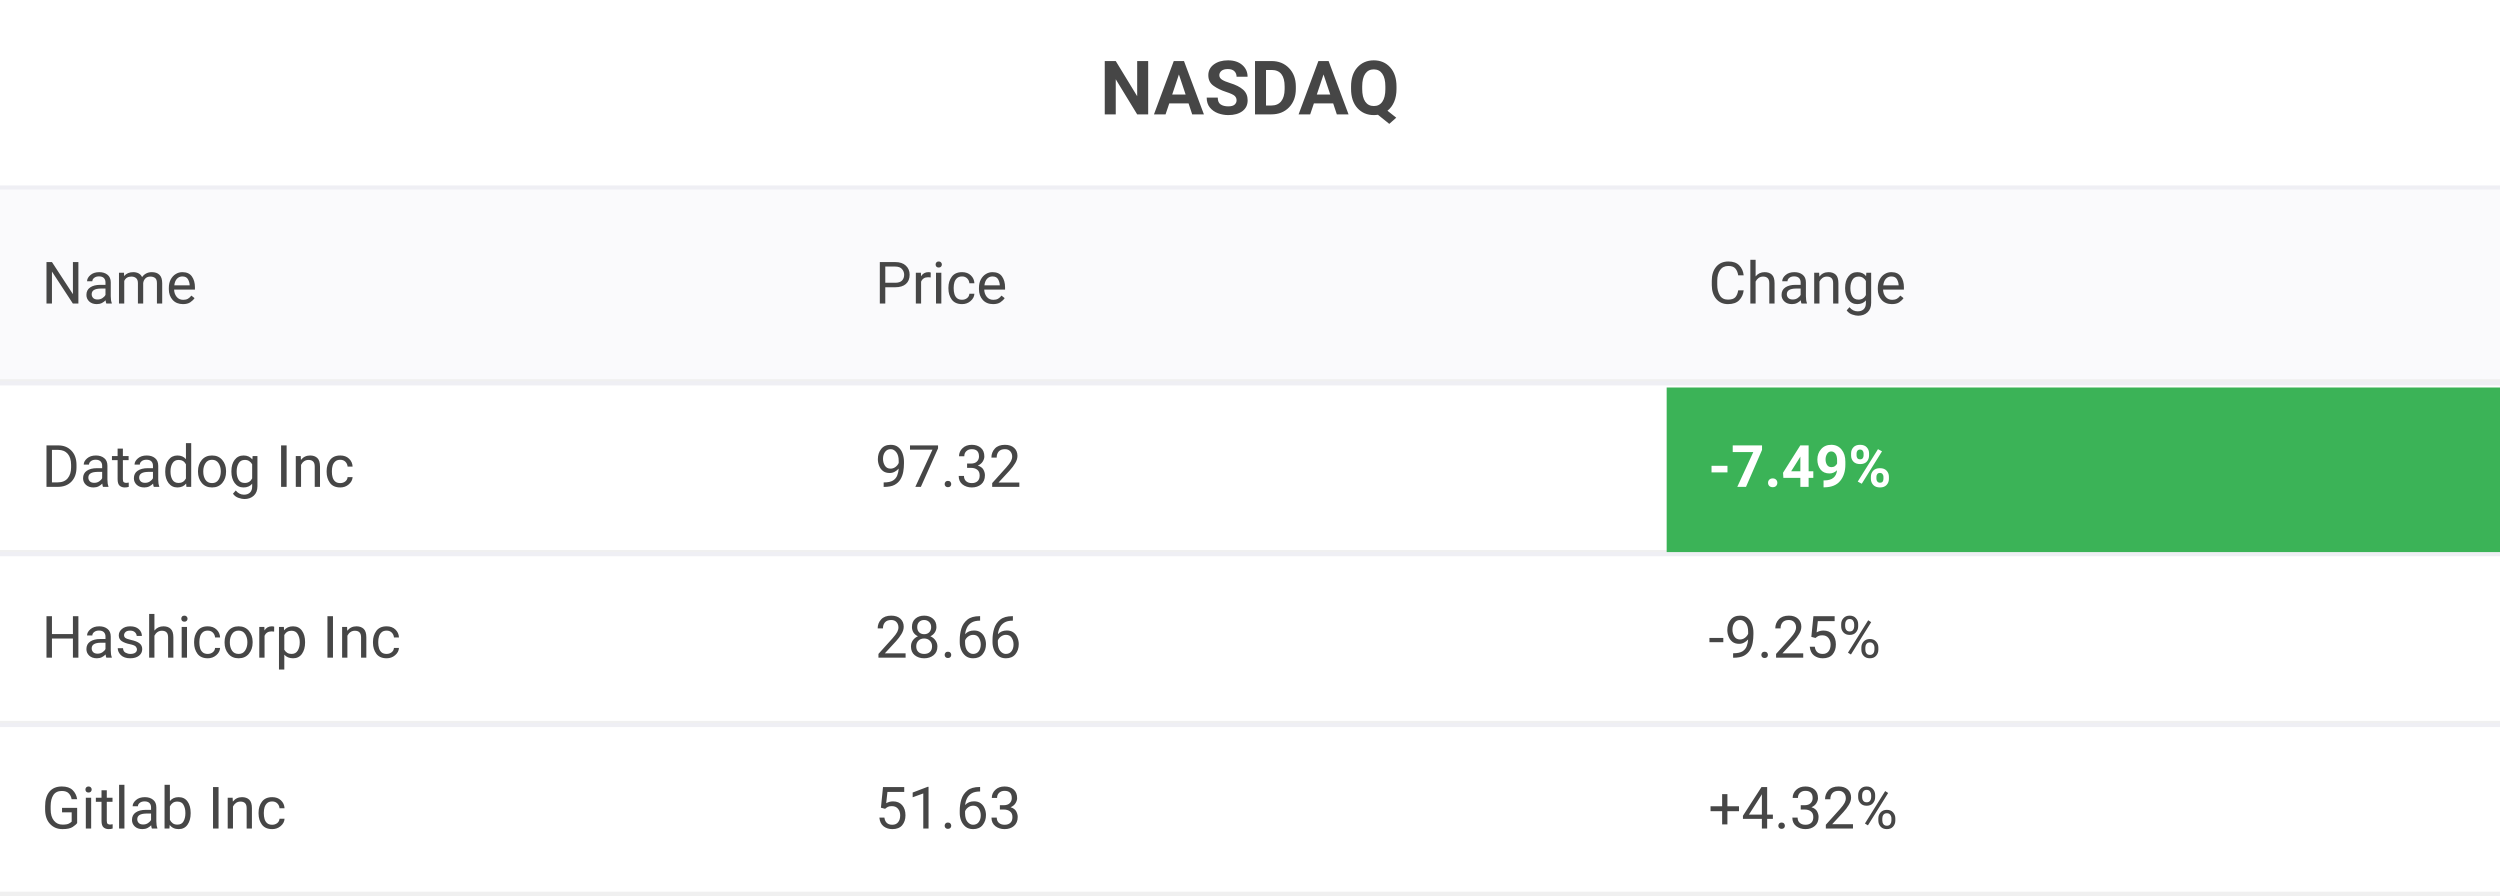
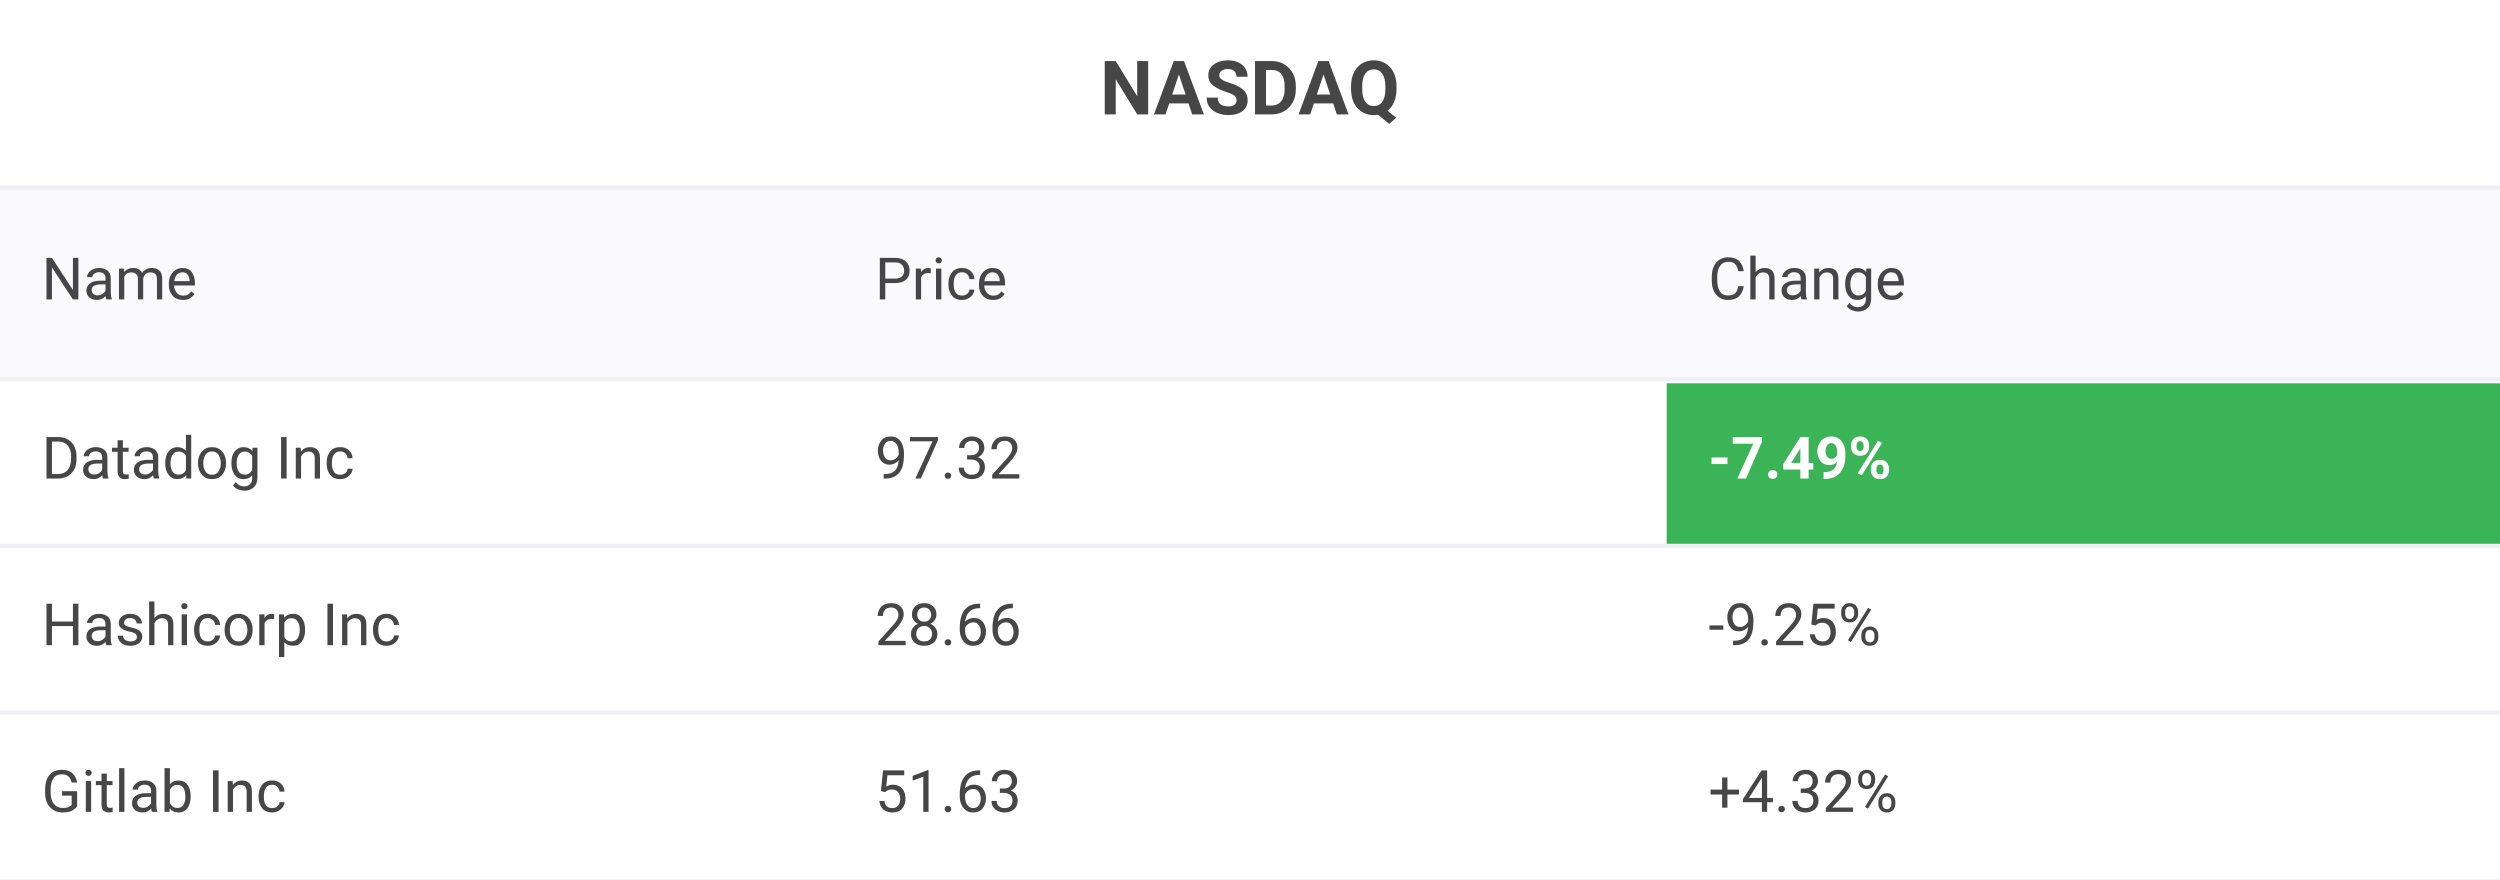
- <svg xmlns="http://www.w3.org/2000/svg" width="600" height="215" viewBox="0 0 600 215">
+ <svg xmlns="http://www.w3.org/2000/svg" width="600" height="211" viewBox="0 0 600 211">
  <rect x="0" y="0" width="600" height="45" fill="#FFFFFF" />
  <text font-size="18" x="264" y="0" dy="22.5" font-weight="bold" dominant-baseline="middle" font-family="Roboto" fill="#464646">
NASDAQ
</text>
  <rect x="0" y="45" width="600" height="46" fill="#FAFAFC" />
  <line stroke-width="1" x1="0" y1="45" x2="600" y2="45" stroke="#EFEFF4" />
-   <text font-size="14" x="10" y="54" dy="15" dominant-baseline="middle" font-family="Roboto" fill="#464646">
+   <text font-size="14" x="10" y="53" dy="15" dominant-baseline="middle" font-family="Roboto" fill="#464646">
Name
</text>
-   <text font-size="14" x="210" y="54" dy="15" dominant-baseline="middle" font-family="Roboto" fill="#464646">
+   <text font-size="14" x="210" y="53" dy="15" dominant-baseline="middle" font-family="Roboto" fill="#464646">
Price
</text>
-   <text font-size="14" x="410" y="54" dy="15" dominant-baseline="middle" font-family="Roboto" fill="#464646">
+   <text font-size="14" x="410" y="53" dy="15" dominant-baseline="middle" font-family="Roboto" fill="#464646">
Change
</text>
-   <rect x="0" y="92" width="600" height="40" fill="#FFFFFF" />
-   <line stroke-width="1" x1="0" y1="92" x2="600" y2="92" stroke="#EFEFF4" />
-   <text font-size="14" x="10" y="98" dy="15" dominant-baseline="middle" font-family="Roboto" fill="#464646">
+   <rect x="0" y="91" width="600" height="40" fill="#FFFFFF" />
+   <line stroke-width="1" x1="0" y1="91" x2="600" y2="91" stroke="#EFEFF4" />
+   <text font-size="14" x="10" y="96" dy="15" dominant-baseline="middle" font-family="Roboto" fill="#464646">
Datadog Inc
</text>
-   <text font-size="14" x="210" y="98" dy="15" dominant-baseline="middle" font-family="Roboto" fill="#464646">
+   <text font-size="14" x="210" y="96" dy="15" dominant-baseline="middle" font-family="Roboto" fill="#464646">
97.32
</text>
-   <rect x="400" y="93" width="200" height="40" fill="#3BB357" />
-   <text font-size="14" x="410" y="98" dy="15" font-weight="bold" dominant-baseline="middle" font-family="Roboto" fill="#FFFFFF">
+   <rect x="400" y="92" width="200" height="39" fill="#3BB357" />
+   <text font-size="14" x="410" y="96" dy="15" font-weight="bold" dominant-baseline="middle" font-family="Roboto" fill="#FFFFFF">
-7.49%
</text>
-   <rect x="0" y="133" width="600" height="40" fill="#FFFFFF" />
-   <line stroke-width="1" x1="0" y1="133" x2="600" y2="133" stroke="#EFEFF4" />
-   <text font-size="14" x="10" y="139" dy="15" dominant-baseline="middle" font-family="Roboto" fill="#464646">
+   <rect x="0" y="131" width="600" height="40" fill="#FFFFFF" />
+   <line stroke-width="1" x1="0" y1="131" x2="600" y2="131" stroke="#EFEFF4" />
+   <text font-size="14" x="10" y="136" dy="15" dominant-baseline="middle" font-family="Roboto" fill="#464646">
Hashicorp Inc
</text>
-   <text font-size="14" x="210" y="139" dy="15" dominant-baseline="middle" font-family="Roboto" fill="#464646">
+   <text font-size="14" x="210" y="136" dy="15" dominant-baseline="middle" font-family="Roboto" fill="#464646">
28.66
</text>
-   <text font-size="14" x="410" y="139" dy="15" dominant-baseline="middle" font-family="Roboto" fill="#464646">
+   <text font-size="14" x="410" y="136" dy="15" dominant-baseline="middle" font-family="Roboto" fill="#464646">
-9.25%
</text>
-   <rect x="0" y="174" width="600" height="40" fill="#FFFFFF" />
-   <line stroke-width="1" x1="0" y1="174" x2="600" y2="174" stroke="#EFEFF4" />
-   <text font-size="14" x="10" y="180" dy="15" dominant-baseline="middle" font-family="Roboto" fill="#464646">
+   <rect x="0" y="171" width="600" height="40" fill="#FFFFFF" />
+   <line stroke-width="1" x1="0" y1="171" x2="600" y2="171" stroke="#EFEFF4" />
+   <text font-size="14" x="10" y="176" dy="15" dominant-baseline="middle" font-family="Roboto" fill="#464646">
Gitlab Inc
</text>
-   <text font-size="14" x="210" y="180" dy="15" dominant-baseline="middle" font-family="Roboto" fill="#464646">
+   <text font-size="14" x="210" y="176" dy="15" dominant-baseline="middle" font-family="Roboto" fill="#464646">
51.63
</text>
-   <text font-size="14" x="410" y="180" dy="15" dominant-baseline="middle" font-family="Roboto" fill="#464646">
+   <text font-size="14" x="410" y="176" dy="15" dominant-baseline="middle" font-family="Roboto" fill="#464646">
+4.32%
</text>
</svg>
